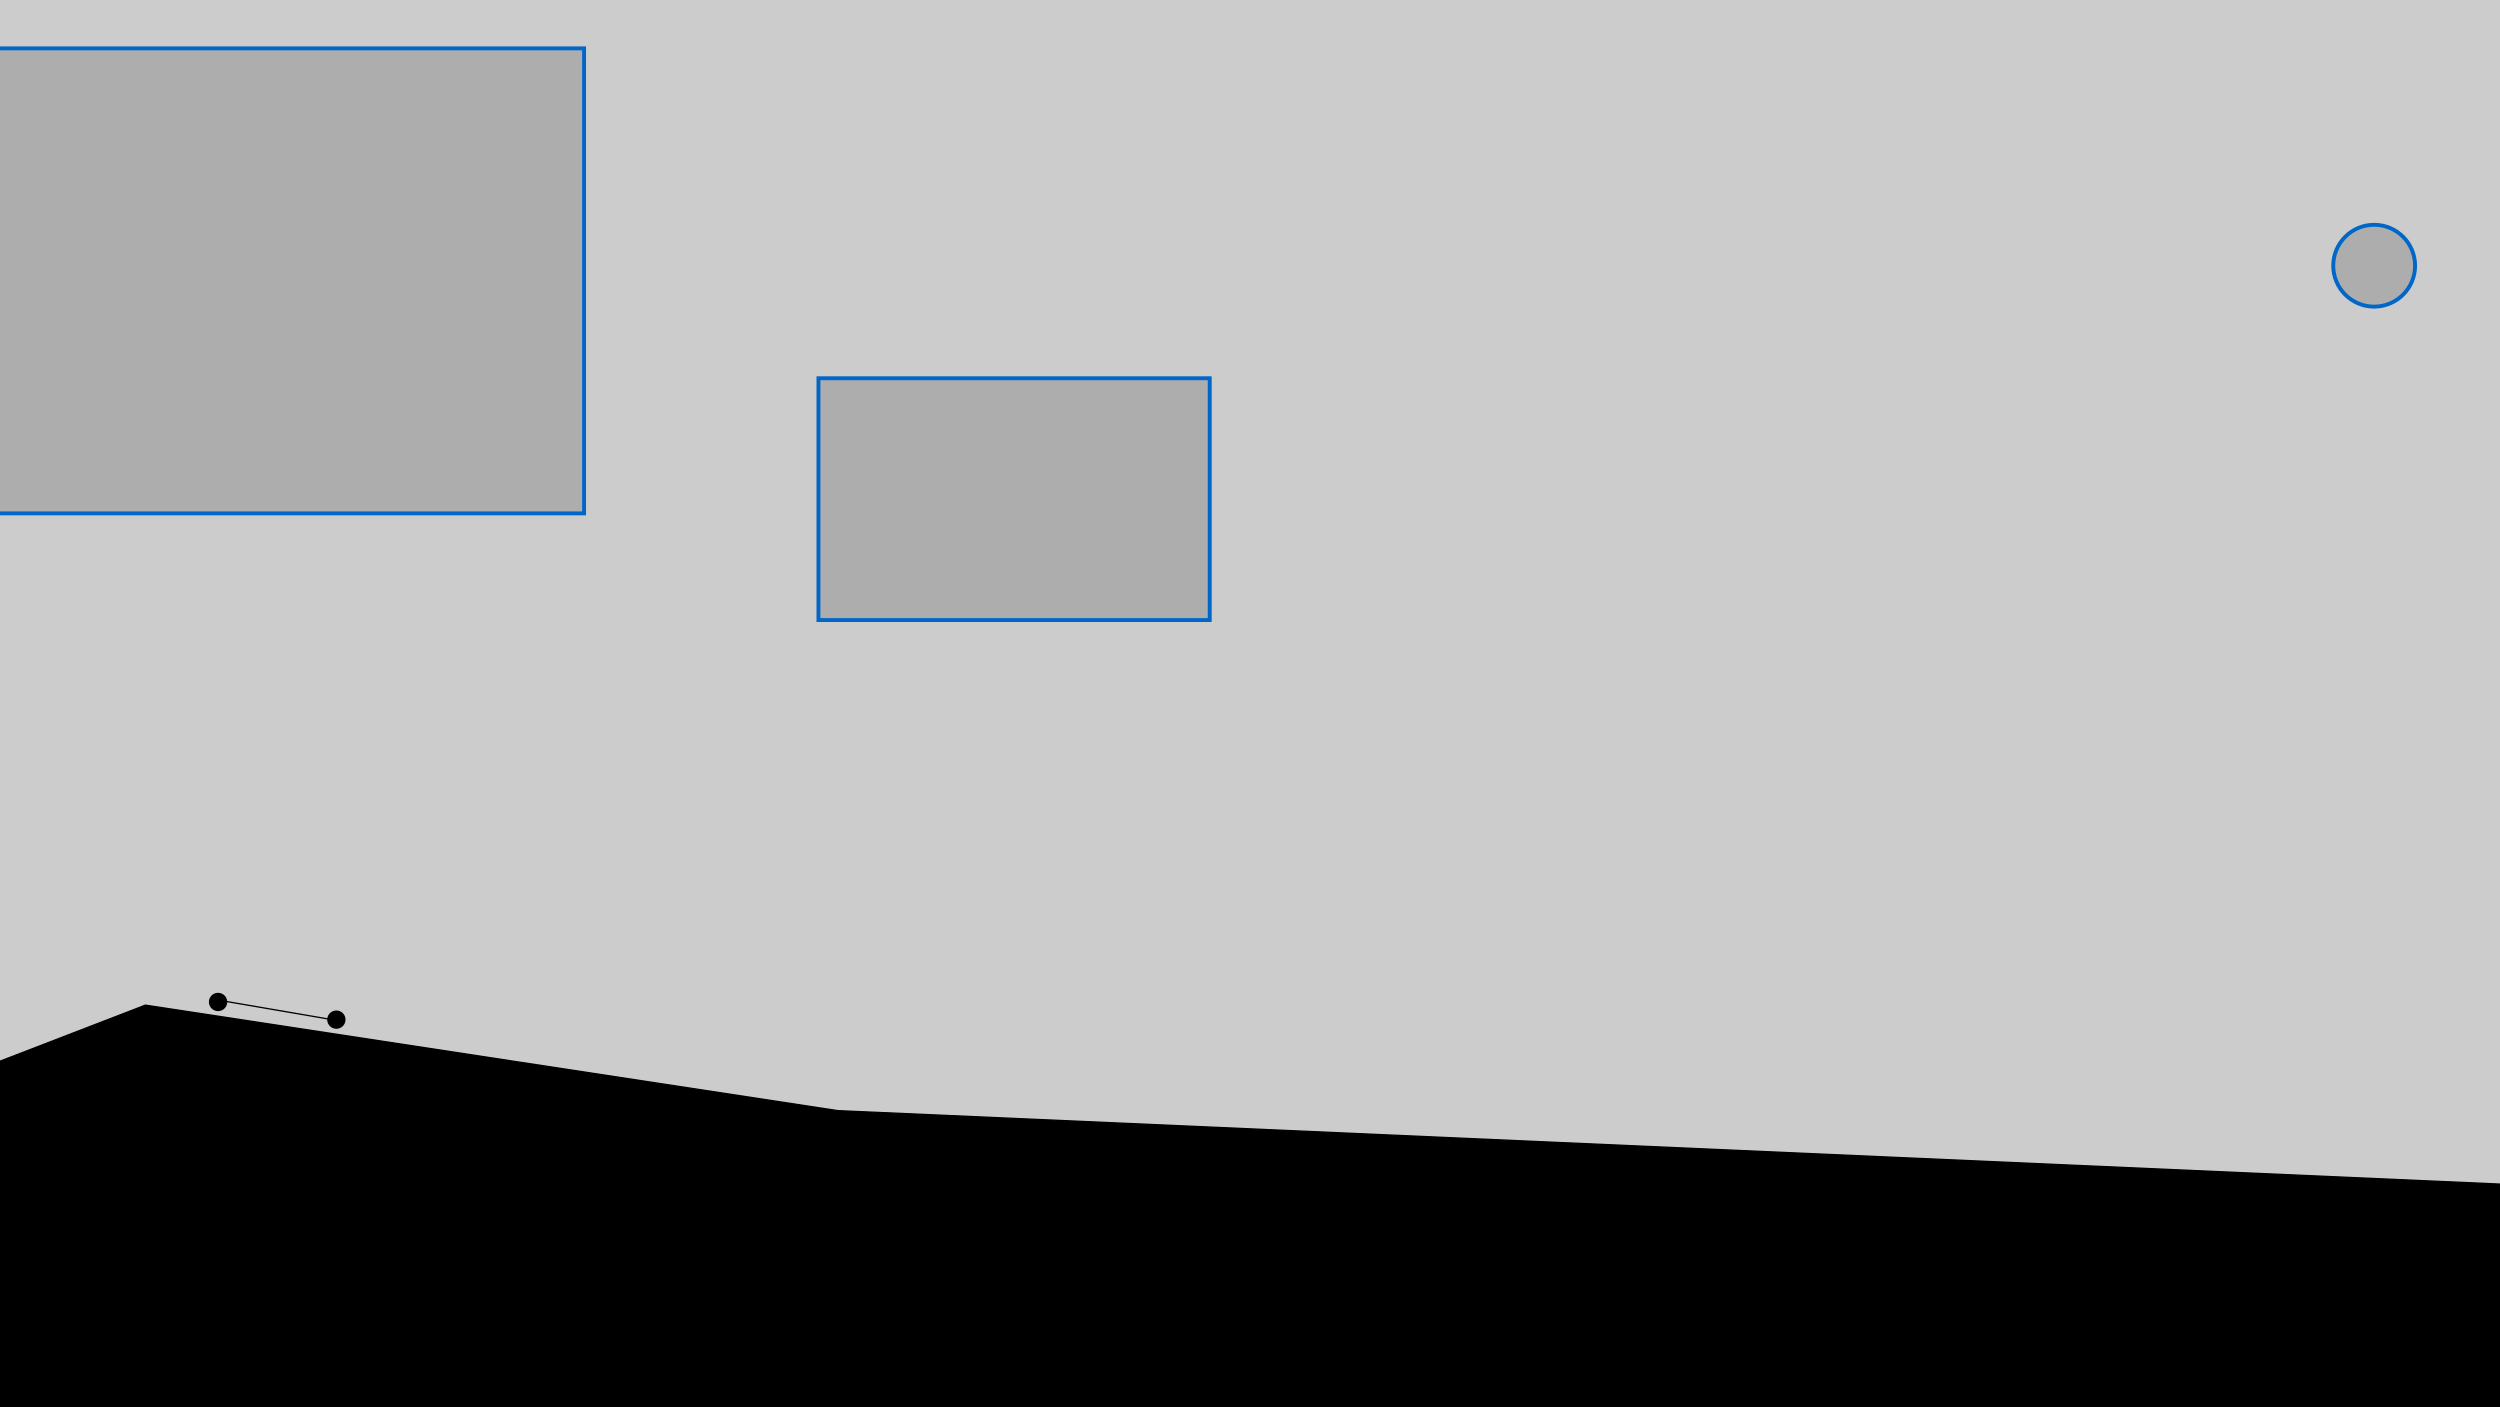
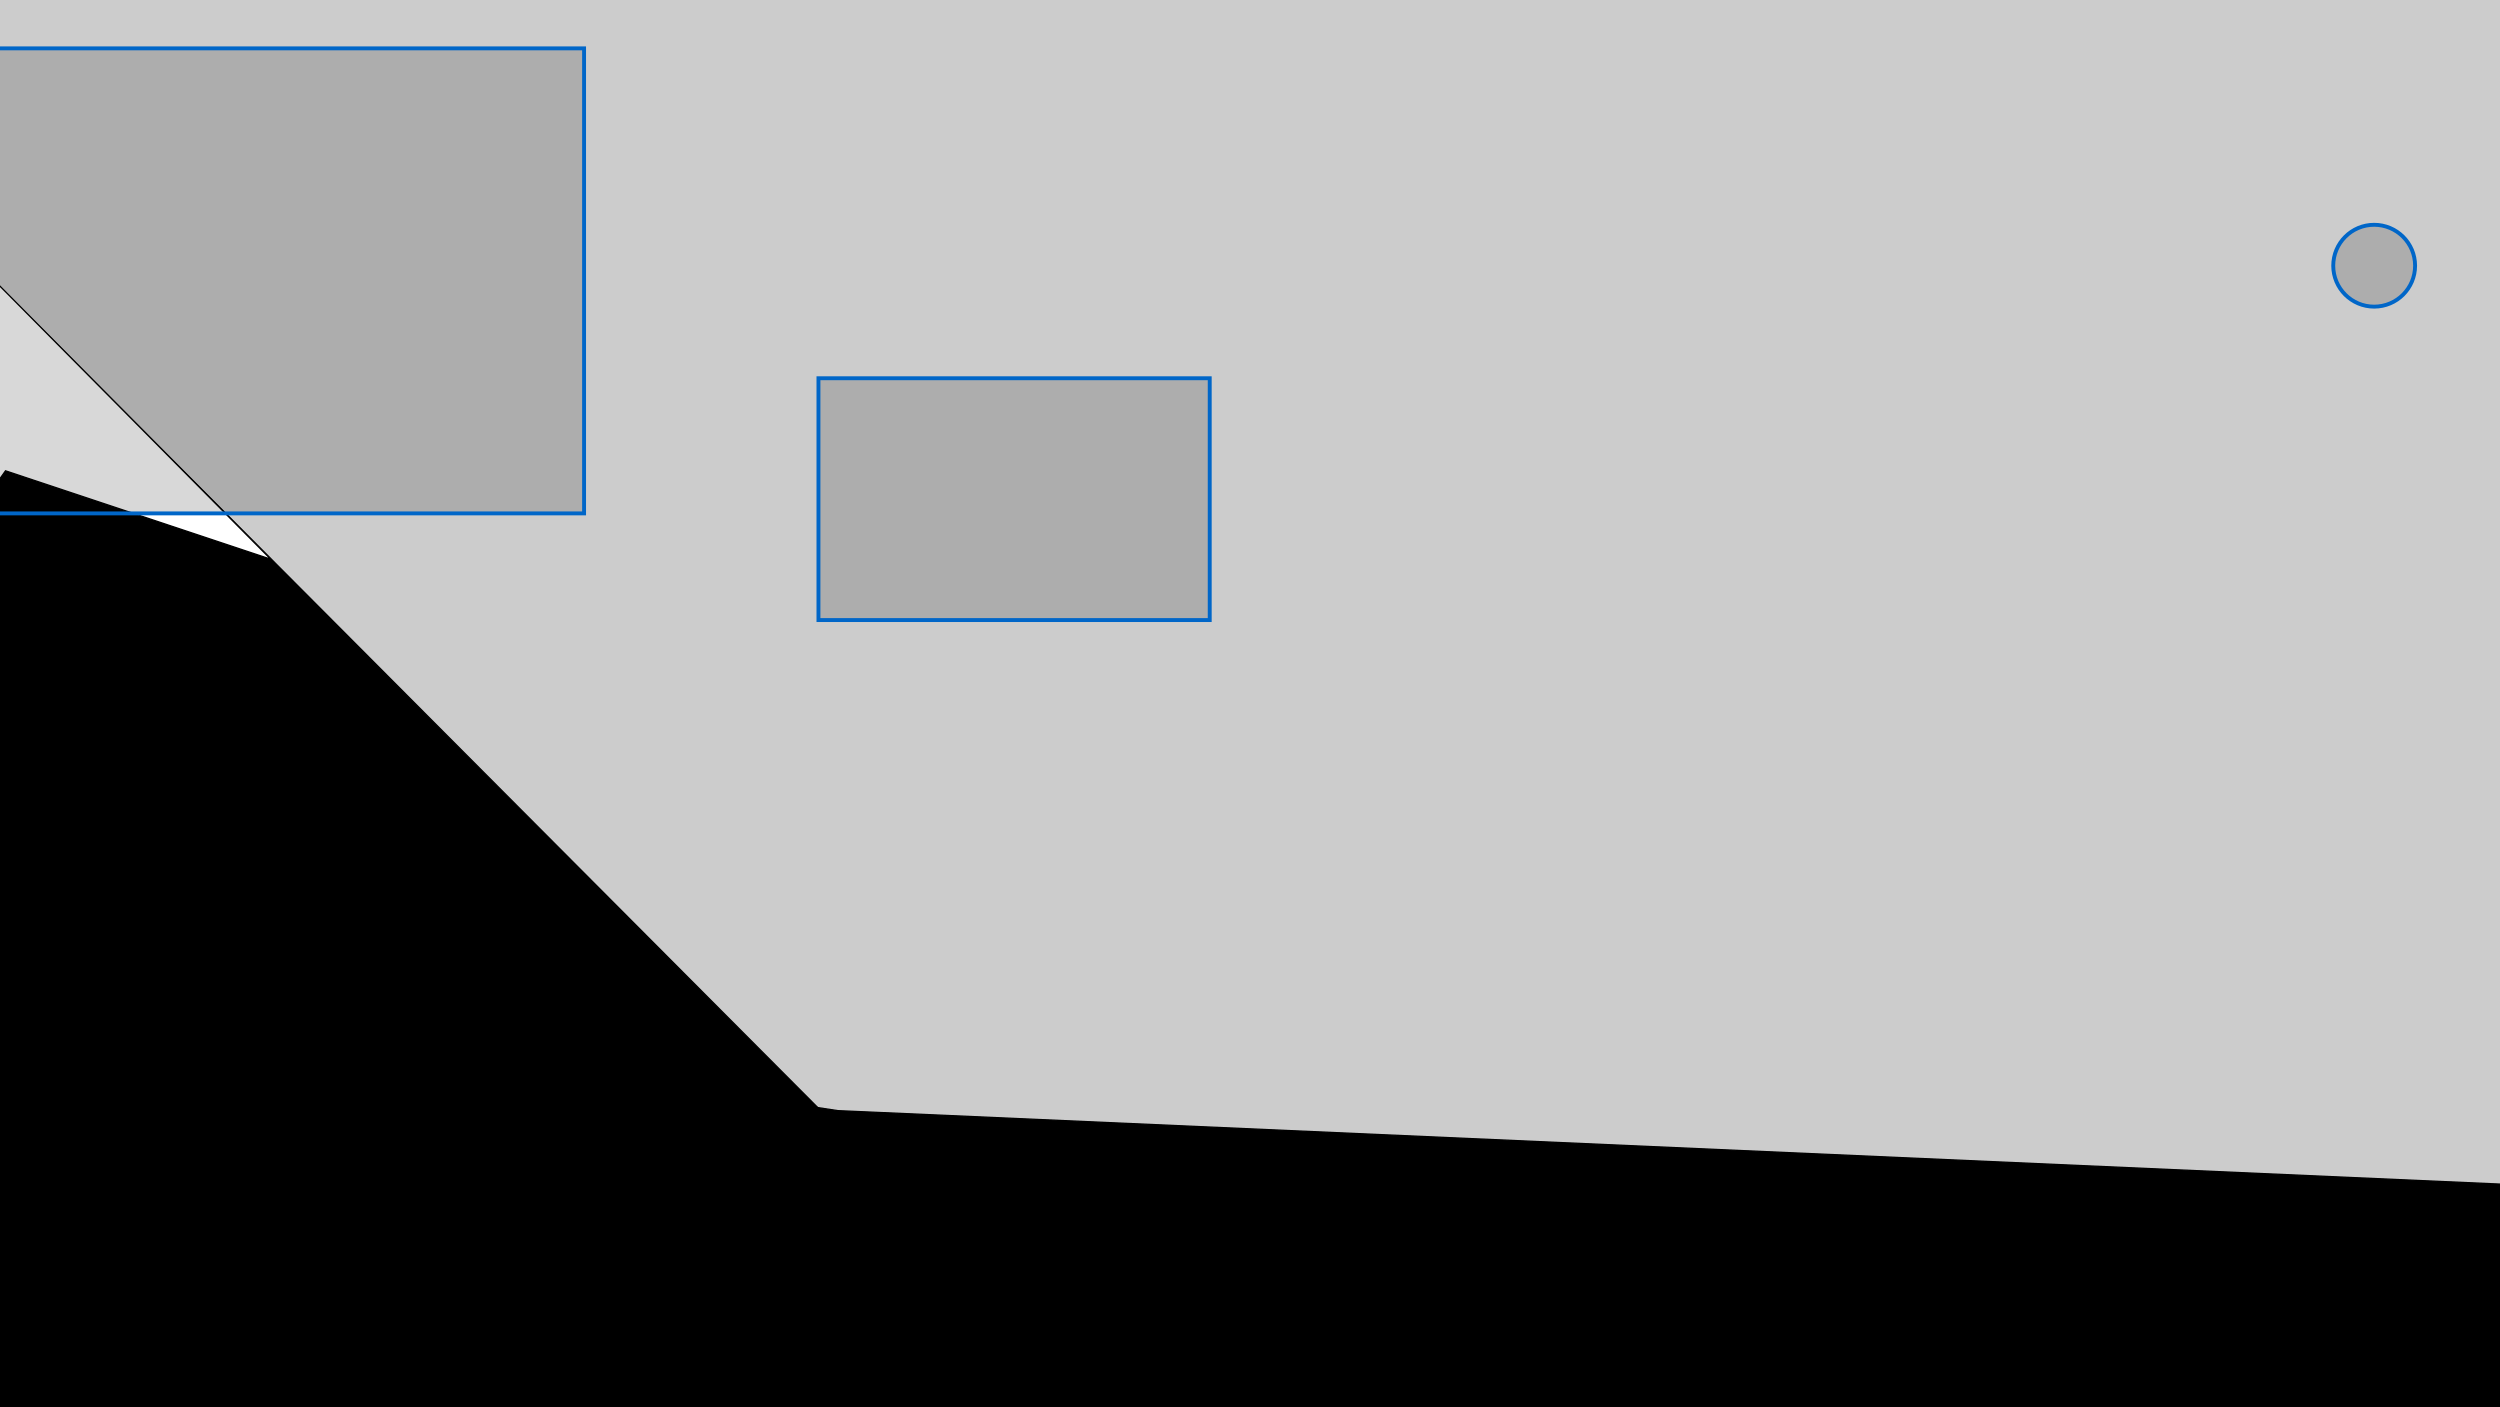
<svg xmlns="http://www.w3.org/2000/svg" width="1920" height="1080" id="svg3919" version="1.1">
  <defs id="defs3921" />
  <g id="layer1" transform="translate(0,27.63782)">
    <rect style="fill:#cccccc;fill-opacity:1;fill-rule:nonzero;stroke:none" id="rect3000" width="2754.888" height="1646.145" x="-732.563" y="-376.64" transform="translate(0,-27.63782)" />
+     <path style="fil l:#999999;stroke:#000000;stroke-width:1px;stroke-linecap:butt;stroke-linejoin:miter;stroke-opacity:1" d="M -1043.69,944.236 -42.426,177.732 1527.351,1753.166 l -2701.148,0 z" id="path3001" transform="translate(0,-27.63782)" />
+     <path style="fill:#ffffff;stroke:#000000;stroke-width:1px;stroke-linecap:butt;stroke-linejoin:miter;stroke-opacity:1" d="M -287.792,366.529 -41.012,178.439 207.889,429.462 4.243,361.58 -115.966,530.578 -193.747,403.299 z" id="path3003" transform="translate(0,-27.63782)" />
    <rect style="fill:#000000;fill-opacity:0.153;fill-rule:nonzero;stroke:#0066c8;stroke-width:3;stroke-miterlimit:4;stroke-opacity:1;stroke-dasharray:none" id="RMV-1-10" width="745.714" height="357.143" x="-297.143" y="-42.857" transform="translate(0,52.36218)" />
    <path style="fill:#000000;stroke:#000000;stroke-width:1px;stroke-linecap:butt;stroke-linejoin:miter;stroke-opacity:1" d="M -842.193,1481.196 2107.003,1464.665 2039.734,834.671 643.36,772.96 111.628,691.927 -530.299,939.535 z" id="ground" transform="translate(0,52.36218)" />
    <path style="fill:#000000;fill-opacity:0.153;fill-rule:nonzero;stroke:#0066c8;stroke-width:3;stroke-miterlimit:4;stroke-opacity:1;stroke-dasharray:none" id="target" d="m 1017.143,125.714 c 0,17.358 -14.071,31.429 -31.429,31.429 -17.358,0 -31.429,-14.071 -31.429,-31.429 0,-17.358 14.071,-31.429 31.429,-31.429 17.358,0 31.429,14.071 31.429,31.429 z" transform="translate(837.6453,50.71775)" />
    <path style="fill:none;stroke:#000000;stroke-width:1px;stroke-linecap:butt;stroke-linejoin:miter;stroke-opacity:1" d="m -121.387,828.093 72.558,-34.02" id="J-0">
      </path>
    <path style="fill:none;stroke:#000000;stroke-width:1px;stroke-linecap:butt;stroke-linejoin:miter;stroke-opacity:1" d="m 166.953,740.342 89.184,15.303" id="J-1">
      </path>
    <rect style="fill:#000000;fill-opacity:0.153;fill-rule:nonzero;stroke:#0066c8;stroke-width:3;stroke-miterlimit:4;stroke-opacity:1;stroke-dasharray:none" id="RMV-2-12" width="300.492" height="185.714" x="628.571" y="262.857" />
    <path style="fill:none;stroke:#000000;stroke-width:1px;stroke-linecap:butt;stroke-linejoin:miter;stroke-opacity:1" d="M -121.902,828.056 -95.974,720.214" id="path2991">
      </path>
    <path style="fill:none;stroke:#000000;stroke-width:1px;stroke-linecap:butt;stroke-linejoin:miter;stroke-opacity:1" d="m -93.367,720.567 47.63,76.538" id="path2993">
      </path>
    <path style="fill:#000000;fill-opacity:1;fill-rule:nonzero;stroke:none" id="RMV-2" d="m -116.138,774.353 c 0,3.888 -3.152,7.04 -7.04,7.04 -3.888,0 -7.04,-3.152 -7.04,-7.04 0,-3.888 3.152,-7.04 7.04,-7.04 3.888,0 7.04,3.152 7.04,7.04 z" transform="translate(29.59982,-55.49966)" />
    <path style="fill:#000000;fill-opacity:1;fill-rule:nonzero;stroke:none" id="RMV-3" d="m -116.138,774.353 c 0,3.888 -3.152,7.04 -7.04,7.04 -3.888,0 -7.04,-3.152 -7.04,-7.04 0,-3.888 3.152,-7.04 7.04,-7.04 3.888,0 7.04,3.152 7.04,7.04 z" transform="translate(1.233326,51.38857)" />
    <path style="fill:#000000;fill-opacity:1;fill-rule:nonzero;stroke:none" id="RMV-4" d="m -116.138,774.353 c 0,3.888 -3.152,7.04 -7.04,7.04 -3.888,0 -7.04,-3.152 -7.04,-7.04 0,-3.888 3.152,-7.04 7.04,-7.04 3.888,0 7.04,3.152 7.04,7.04 z" transform="translate(76.4662,19.73321)" />
    <path style="fill:#000000;fill-opacity:1;fill-rule:nonzero;stroke:none" id="DYN-0" d="m -116.138,774.353 c 0,3.888 -3.152,7.04 -7.04,7.04 -3.888,0 -7.04,-3.152 -7.04,-7.04 0,-3.888 3.152,-7.04 7.04,-7.04 3.888,0 7.04,3.152 7.04,7.04 z" transform="translate(290.6538,-32.47758)" />
    <path style="fill:#000000;fill-opacity:1;fill-rule:nonzero;stroke:none" id="STD-1" d="m -116.138,774.353 c 0,3.888 -3.152,7.04 -7.04,7.04 -3.888,0 -7.04,-3.152 -7.04,-7.04 0,-3.888 3.152,-7.04 7.04,-7.04 3.888,0 7.04,3.152 7.04,7.04 z" transform="translate(381.5088,-18.911)" />
  </g>
</svg>
